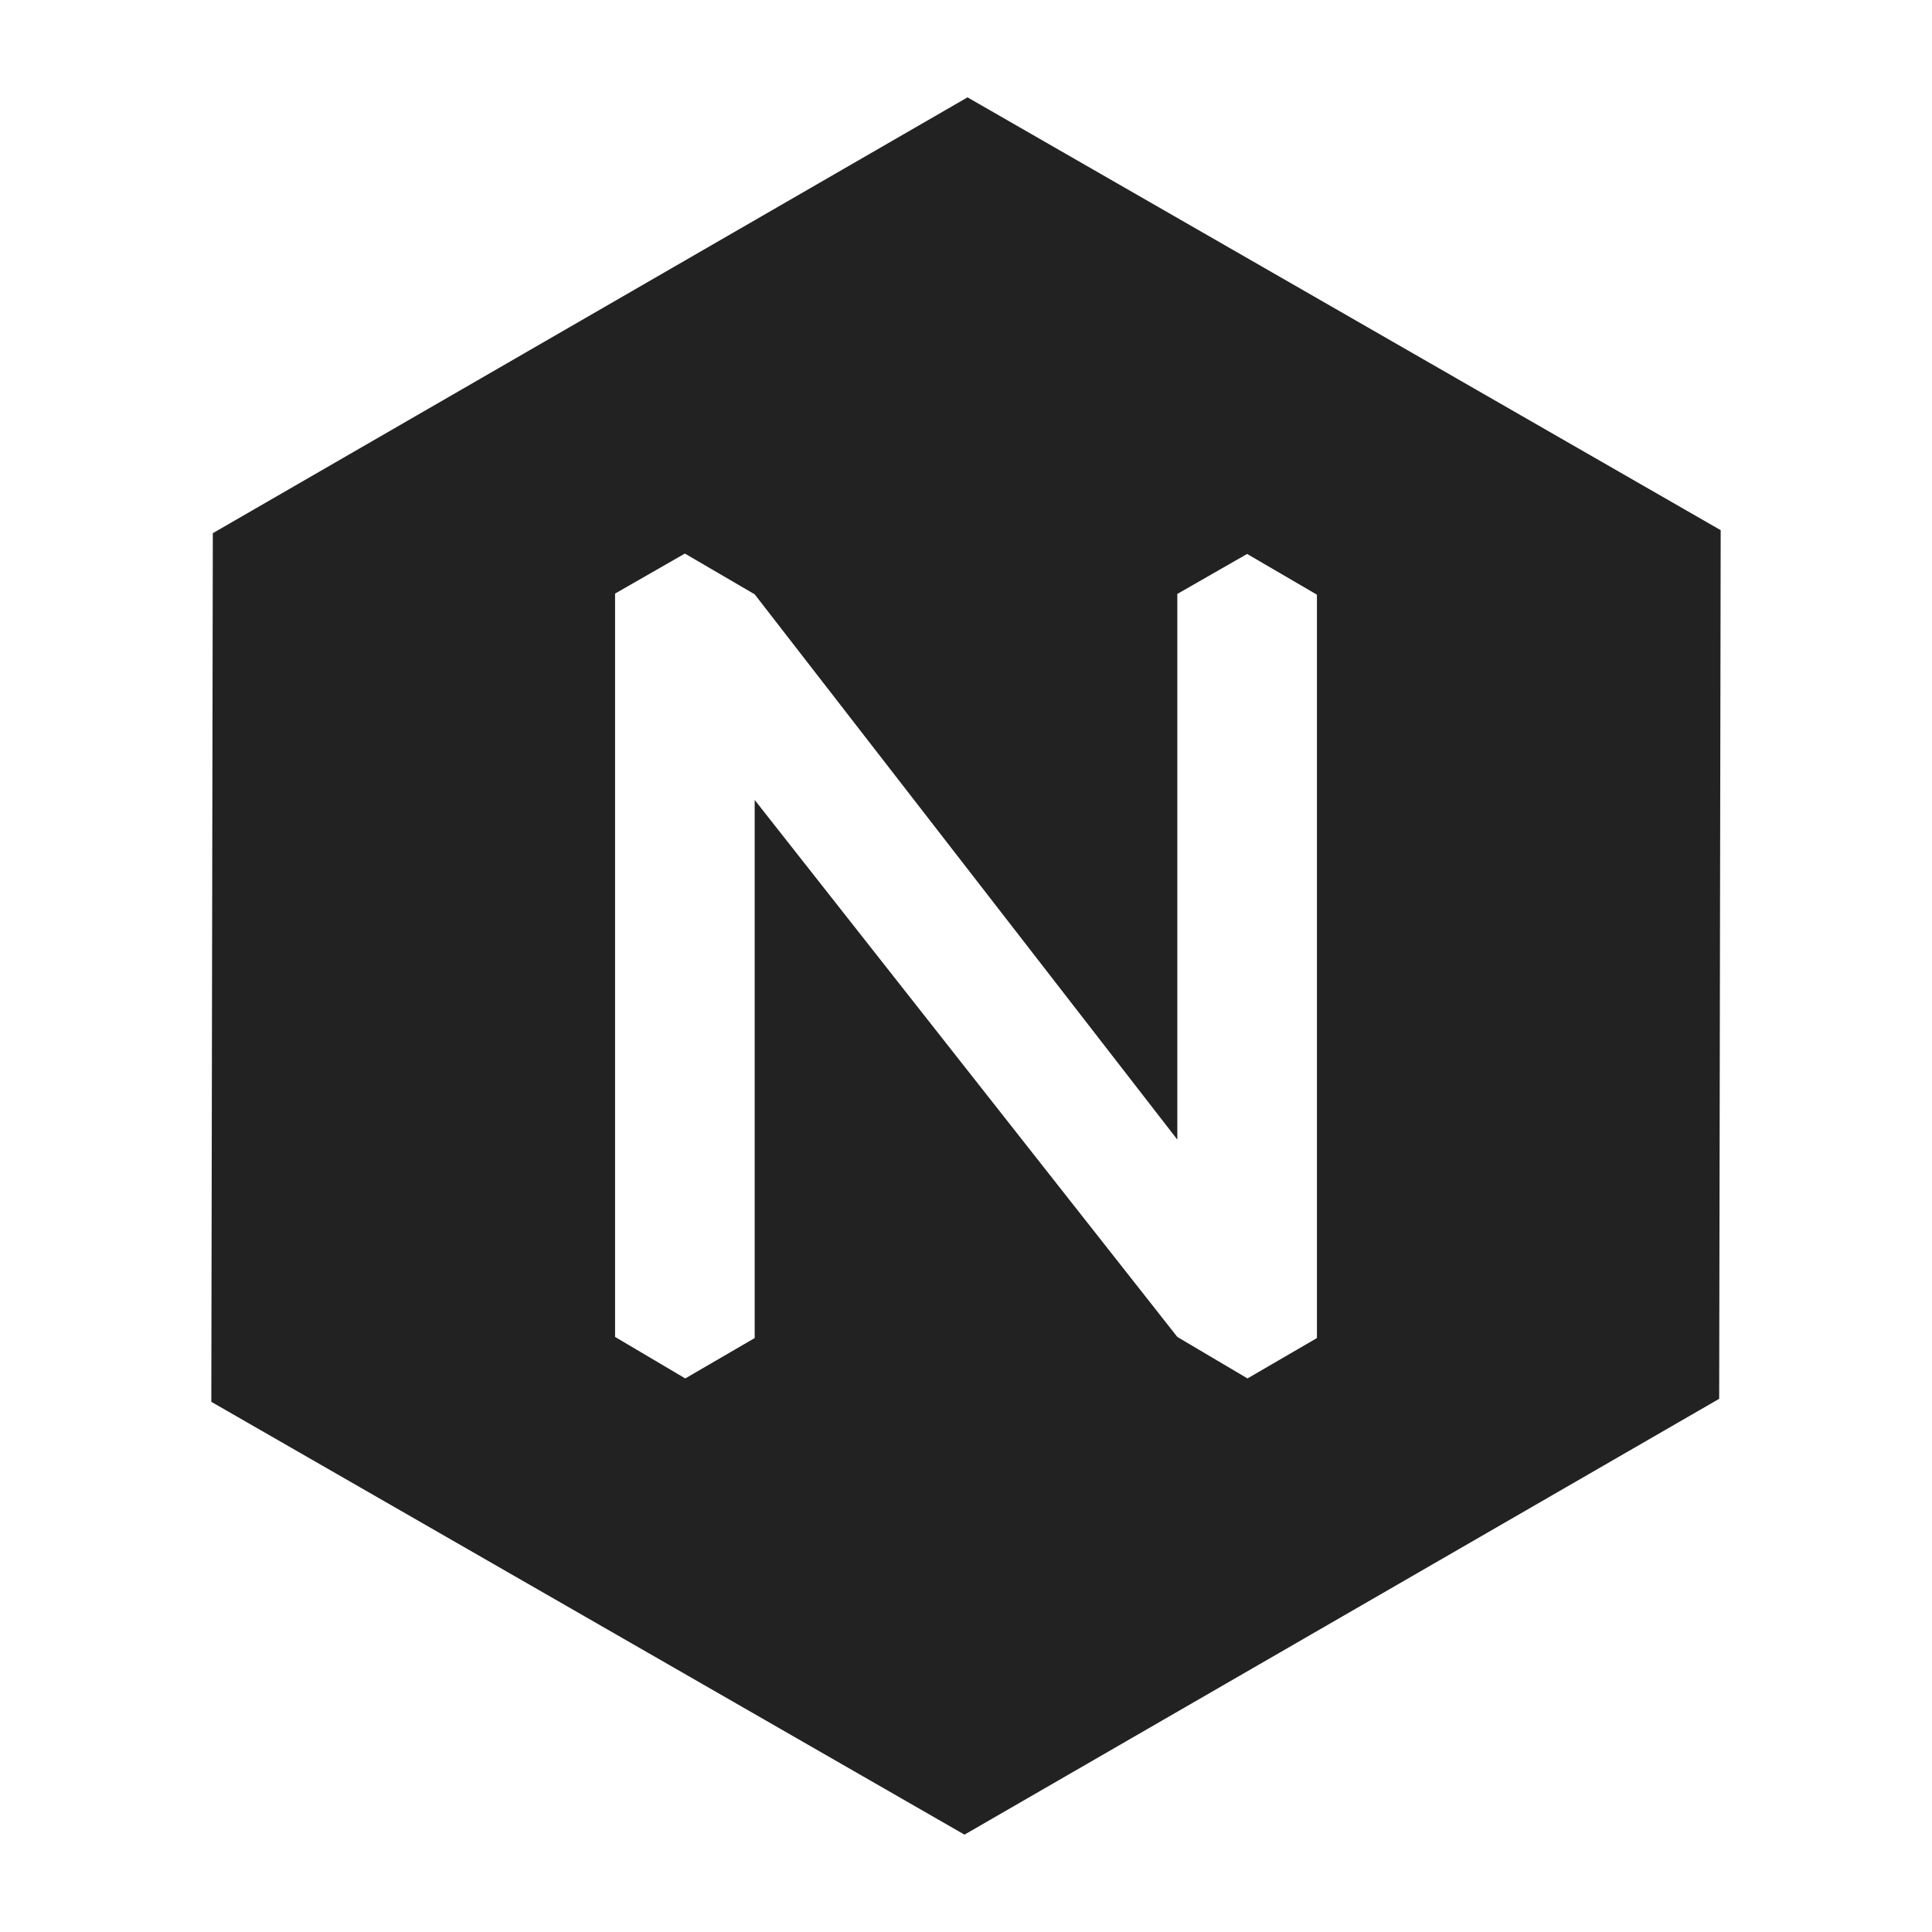
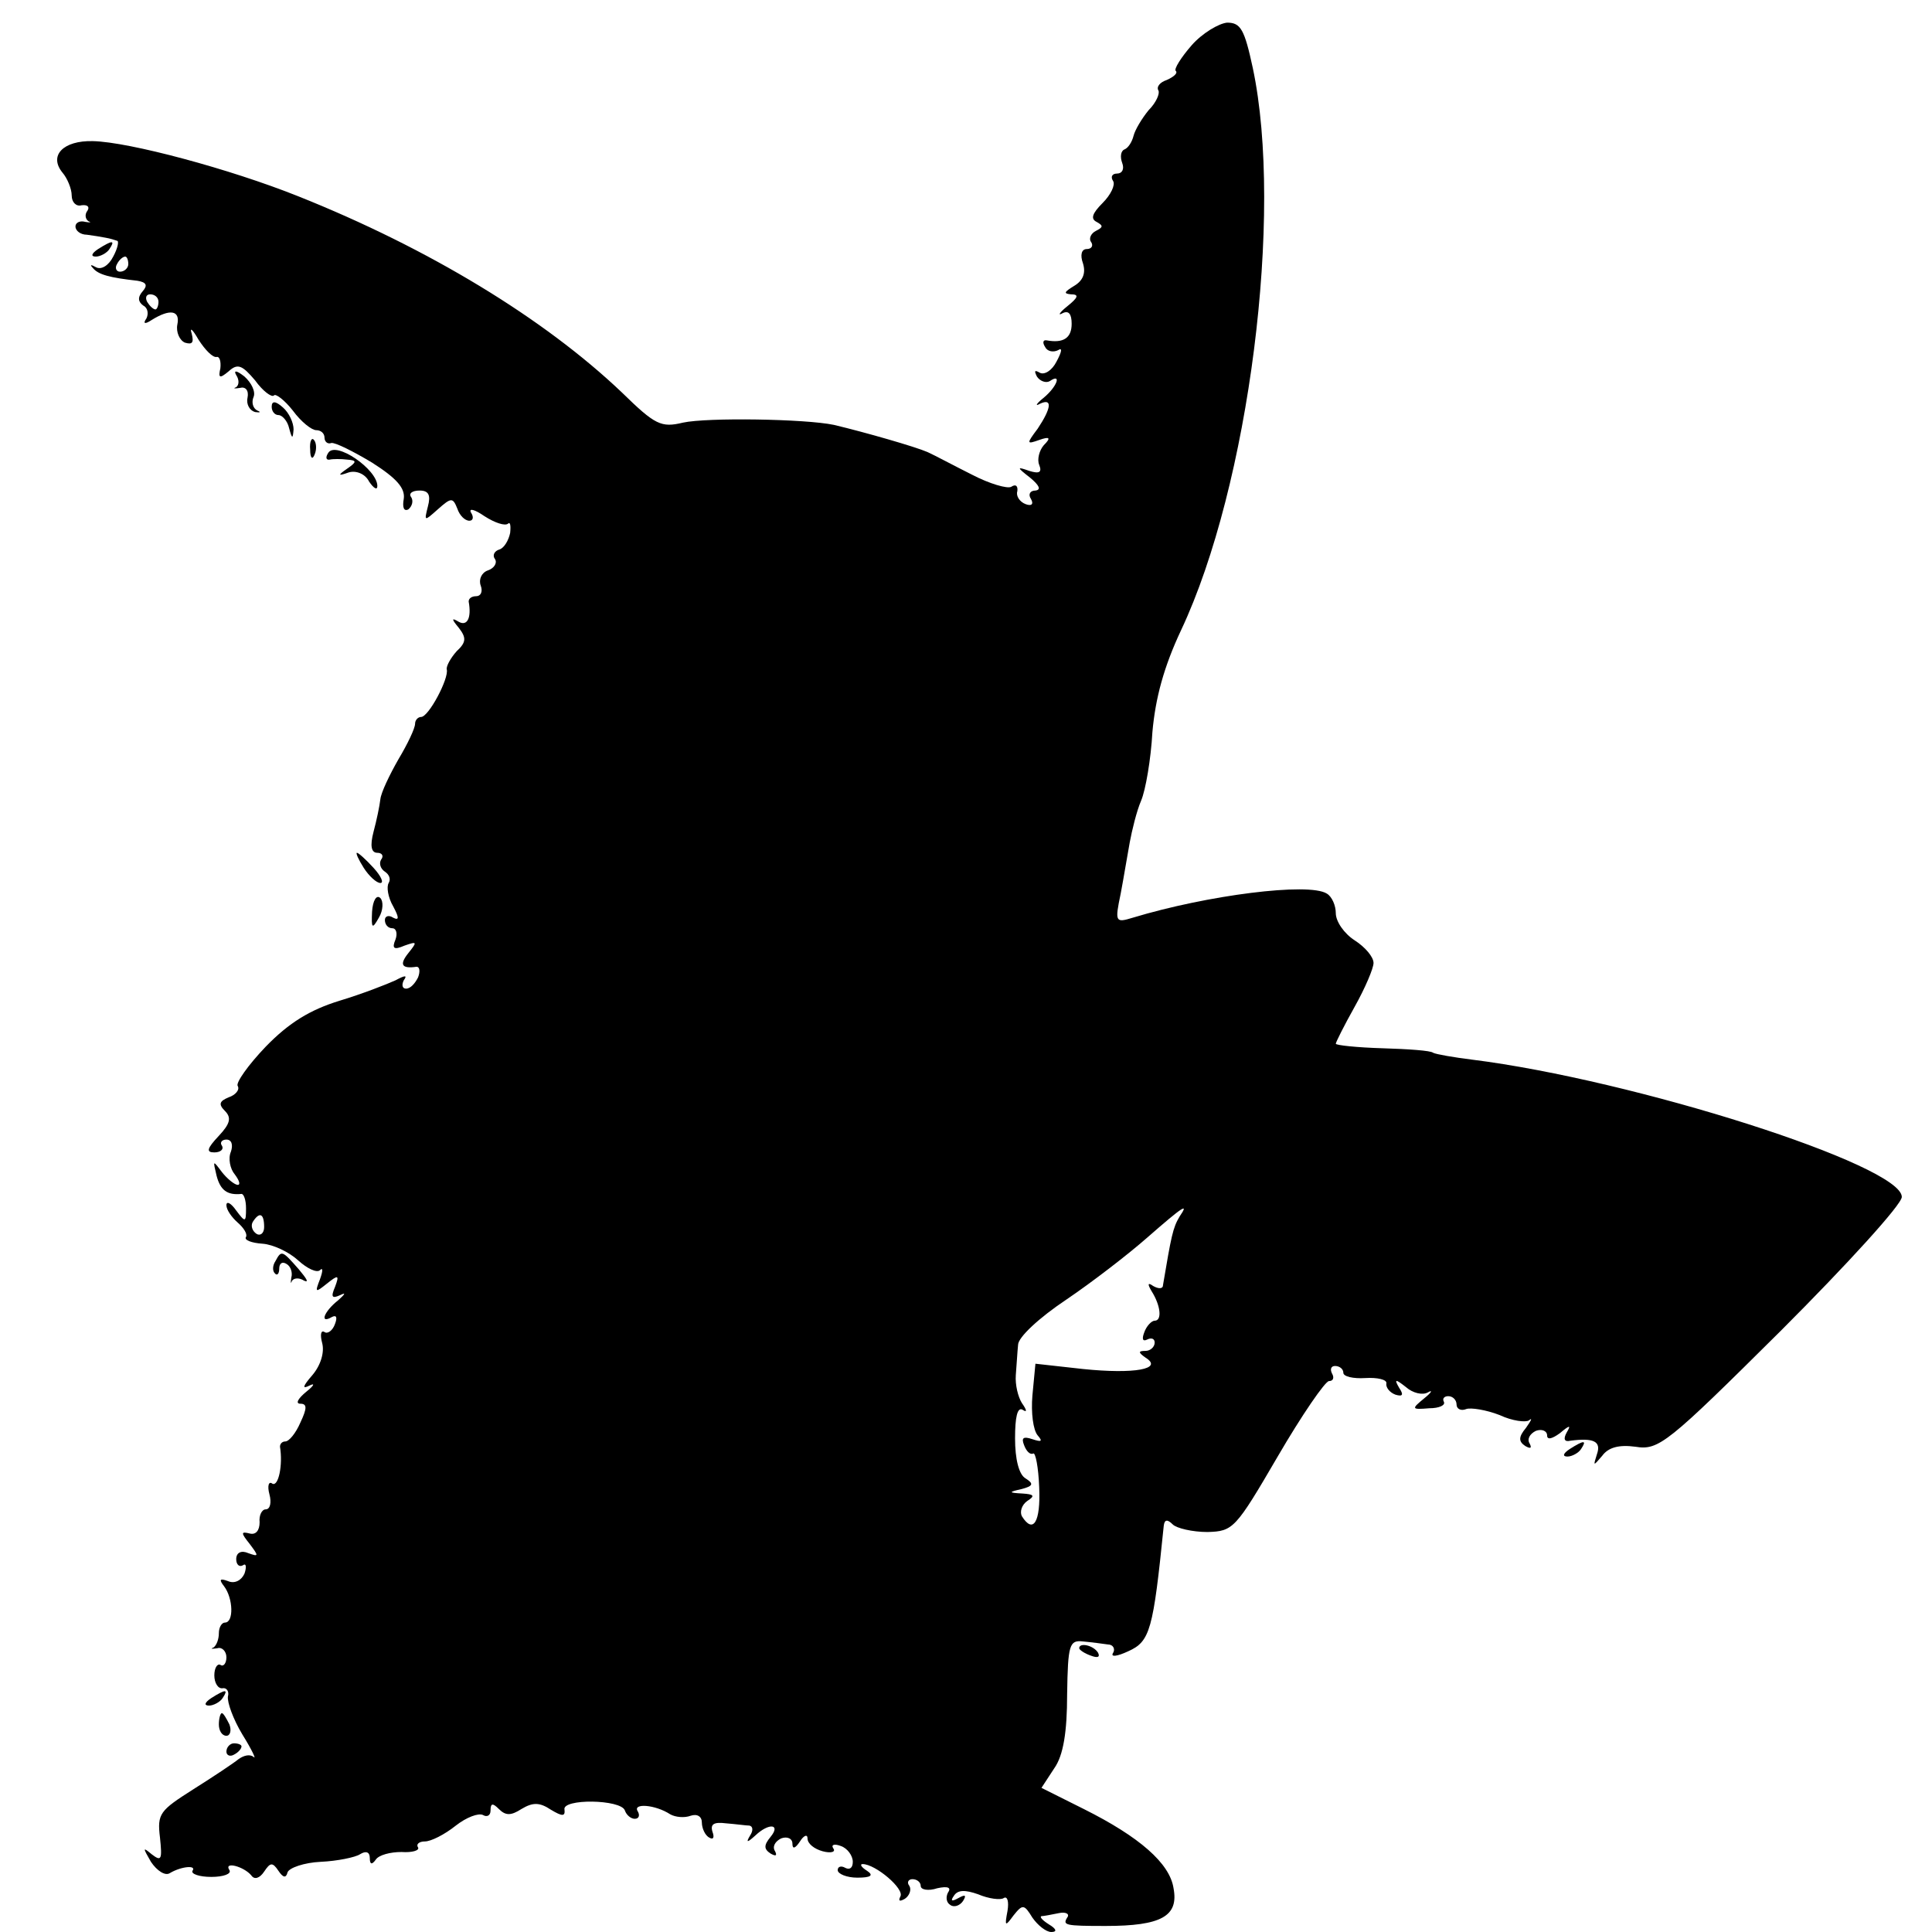
- <svg xmlns="http://www.w3.org/2000/svg" id="NexT" width="512" height="512" x="0" y="0" enable-background="new 0 0 512 512" version="1.1" viewBox="0 0 512 512" xml:space="preserve">
-   <path style="fill:#222;fill-opacity:1" id="path3384" d="M 256.4,25.8 56.4,141.3 56,371.5 255.6,486.2 455.6,370.7 456,140.5 Z m 92.6,328.8 -18.4,10.7 -18.6,-11 0,0 -112,-142.3 0,142.6 -18.4,10.7 -18.6,-11 0,-197 18.5,-10.6 18.5,10.8 0,0 112,144.5 0,-144.6 18.5,-10.6 18.5,10.8 z" />
+ <svg xmlns="http://www.w3.org/2000/svg" version="1.0" width="256pt" height="256pt" viewBox="0 0 256 256" preserveAspectRatio="xMidYMid meet">
+   <g transform="translate(0,256) scale(0.1,-0.1)" fill="#000000" stroke="none">
+     <path d="M1579 2500 c-14 -16 -24 -32 -21 -34 3 -3 -3 -8 -12 -12 -9 -3 -14 -9 -11 -14 2 -4 -3 -16 -13 -26 -9 -11 -18 -26 -20 -34 -2 -8 -7 -16 -12 -18 -5 -2 -6 -10 -3 -18 3 -8 0 -14 -7 -14 -6 0 -9 -4 -5 -10 3 -5 -3 -18 -14 -29 -14 -14 -16 -21 -8 -25 9 -5 9 -7 -1 -12 -6 -3 -10 -10 -6 -15 3 -5 0 -9 -6 -9 -7 0 -9 -8 -5 -19 4 -13 0 -23 -12 -30 -13 -8 -14 -10 -4 -11 11 0 10 -4 -5 -16 -10 -8 -13 -13 -6 -9 8 4 12 -1 12 -14 0 -19 -11 -26 -33 -22 -5 1 -6 -3 -2 -9 3 -6 11 -7 17 -4 6 4 5 -2 -2 -15 -6 -12 -16 -18 -22 -15 -7 4 -8 3 -4 -5 4 -6 12 -9 17 -6 16 11 10 -7 -8 -22 -10 -8 -12 -12 -5 -8 17 8 15 -6 -3 -33 -15 -20 -15 -21 2 -15 14 5 16 3 6 -7 -6 -7 -9 -19 -6 -26 4 -10 0 -12 -13 -8 -17 6 -17 5 1 -9 12 -10 15 -16 7 -17 -7 0 -10 -5 -6 -11 4 -7 1 -10 -7 -7 -8 3 -13 11 -11 17 1 7 -2 10 -8 6 -5 -3 -29 4 -52 16 -24 12 -50 26 -59 30 -16 7 -82 26 -124 36 -38 8 -168 10 -200 3 -29 -7 -37 -3 -81 40 -103 98 -256 191 -429 260 -90 36 -224 72 -272 73 -39 1 -59 -19 -40 -42 6 -7 12 -21 12 -30 0 -9 6 -15 13 -13 8 1 11 -2 8 -7 -4 -5 -3 -11 1 -14 5 -2 2 -2 -4 -1 -7 2 -13 -1 -13 -6 0 -6 7 -11 15 -11 8 -1 20 -3 25 -4 6 -1 12 -3 15 -4 3 0 1 -10 -5 -21 -6 -12 -16 -18 -23 -14 -7 4 -8 3 -4 -1 7 -9 23 -13 59 -17 12 -2 14 -6 7 -14 -7 -8 -6 -14 1 -19 6 -3 7 -11 4 -17 -5 -7 -2 -8 7 -2 24 15 38 13 34 -6 -2 -10 3 -21 10 -24 10 -3 12 0 9 12 -3 9 1 6 9 -8 9 -14 19 -24 24 -23 4 1 6 -6 5 -15 -3 -13 -1 -14 11 -4 12 11 18 8 35 -12 10 -14 22 -23 25 -20 2 3 14 -6 25 -20 11 -15 25 -26 31 -26 6 0 11 -4 11 -10 0 -5 4 -9 9 -7 5 1 29 -11 54 -26 33 -21 44 -34 42 -48 -2 -11 0 -17 6 -14 5 4 7 11 4 16 -4 5 1 9 11 9 12 0 15 -6 11 -21 -5 -20 -5 -20 13 -4 18 16 20 16 26 1 3 -9 10 -16 16 -16 5 0 6 5 2 11 -3 6 5 4 18 -5 14 -9 27 -13 31 -10 3 3 4 -2 3 -12 -2 -10 -8 -20 -14 -22 -7 -2 -10 -8 -6 -13 3 -5 -1 -12 -10 -15 -8 -3 -12 -12 -9 -20 3 -8 0 -14 -6 -14 -6 0 -10 -3 -10 -7 4 -22 -2 -33 -13 -27 -10 6 -10 4 0 -8 10 -13 10 -19 -3 -31 -8 -9 -14 -20 -13 -24 3 -12 -24 -63 -34 -63 -4 0 -8 -4 -8 -9 0 -6 -10 -27 -22 -47 -12 -21 -23 -44 -24 -53 -1 -9 -5 -28 -9 -43 -5 -19 -3 -28 5 -28 6 0 9 -4 5 -9 -3 -5 -1 -12 5 -16 6 -4 8 -10 5 -15 -3 -5 -1 -19 6 -31 8 -15 8 -19 0 -15 -6 4 -11 2 -11 -3 0 -6 4 -11 10 -11 5 0 7 -7 4 -15 -5 -12 -2 -14 12 -8 17 6 17 5 5 -10 -12 -15 -9 -21 11 -18 4 0 5 -6 2 -14 -4 -8 -10 -15 -16 -15 -5 0 -6 5 -3 11 5 7 2 7 -11 0 -11 -5 -44 -18 -74 -27 -39 -12 -67 -29 -98 -61 -23 -24 -40 -48 -37 -52 3 -5 -3 -12 -12 -15 -12 -5 -14 -9 -5 -18 9 -9 7 -17 -8 -33 -16 -17 -17 -22 -6 -22 8 0 13 4 10 9 -3 4 0 8 6 8 7 0 9 -7 6 -16 -4 -9 -1 -23 5 -30 6 -8 8 -14 4 -14 -4 0 -14 8 -21 17 -12 16 -12 16 -7 -5 5 -19 14 -26 33 -24 3 0 6 -8 6 -19 0 -19 -1 -19 -13 -3 -7 10 -13 13 -13 7 0 -6 7 -16 15 -23 8 -7 13 -15 11 -19 -3 -4 7 -8 22 -9 14 -1 35 -11 47 -22 12 -11 25 -17 29 -13 4 4 4 -1 0 -12 -7 -18 -6 -18 9 -6 15 12 17 12 11 -4 -6 -14 -4 -16 7 -11 8 4 6 1 -3 -7 -19 -15 -25 -32 -8 -22 6 3 7 -1 4 -9 -3 -9 -10 -14 -14 -11 -5 3 -6 -4 -3 -15 3 -12 -2 -29 -13 -42 -13 -15 -14 -19 -4 -14 8 4 6 0 -4 -8 -11 -9 -15 -16 -8 -16 9 0 9 -6 0 -25 -6 -14 -15 -25 -20 -25 -4 0 -7 -3 -7 -7 4 -24 -2 -53 -10 -49 -5 4 -7 -3 -4 -14 3 -11 1 -20 -5 -20 -5 0 -9 -8 -8 -17 0 -11 -5 -17 -13 -15 -12 3 -12 1 0 -14 12 -16 12 -17 -2 -12 -9 4 -16 1 -16 -8 0 -7 4 -11 9 -8 4 3 5 -2 2 -11 -4 -9 -13 -14 -22 -10 -11 4 -12 2 -5 -7 12 -16 13 -48 1 -48 -4 0 -8 -6 -8 -14 0 -8 -3 -16 -7 -19 -5 -2 -2 -2 5 -1 6 2 12 -4 12 -12 0 -8 -4 -13 -8 -10 -4 2 -8 -4 -8 -14 0 -10 5 -18 11 -17 5 1 9 -4 7 -11 -1 -8 7 -30 19 -50 13 -21 19 -34 15 -30 -5 4 -13 2 -20 -3 -6 -5 -33 -23 -60 -40 -44 -28 -48 -32 -44 -64 3 -29 2 -32 -11 -22 -12 10 -12 9 -1 -10 8 -12 19 -19 25 -15 15 9 36 11 30 3 -2 -4 9 -8 25 -8 16 0 27 4 24 9 -8 12 19 5 29 -7 4 -6 11 -4 17 5 8 12 11 13 19 1 6 -9 10 -10 12 -2 2 6 22 13 44 14 22 1 46 6 52 10 8 5 13 3 13 -5 0 -9 3 -9 8 -2 4 6 19 10 34 10 14 -1 24 2 22 6 -3 4 1 8 9 8 8 0 26 9 41 21 14 11 30 17 36 14 5 -3 10 -1 10 6 0 10 3 10 11 2 9 -9 16 -9 30 0 15 9 24 9 39 -1 15 -9 19 -9 18 0 -4 15 75 14 80 -1 2 -6 8 -11 13 -11 6 0 7 5 4 10 -7 11 23 9 43 -4 7 -4 19 -5 27 -2 9 3 15 -1 15 -9 0 -7 4 -17 10 -20 5 -3 7 0 4 8 -3 10 2 13 18 11 13 -1 27 -3 31 -3 5 -1 5 -7 1 -13 -6 -10 -4 -10 7 0 18 17 34 15 20 -2 -9 -11 -9 -16 0 -22 7 -4 9 -3 6 3 -4 6 0 13 8 17 8 3 15 0 15 -7 0 -8 4 -6 10 3 5 8 10 10 10 4 0 -7 9 -14 20 -17 11 -3 18 -1 14 4 -3 5 2 6 10 3 9 -3 16 -13 16 -21 0 -8 -4 -11 -10 -8 -5 3 -10 2 -10 -3 0 -5 12 -10 26 -10 18 0 22 3 13 9 -8 5 -10 9 -6 9 17 0 56 -33 50 -43 -3 -6 -1 -7 6 -3 6 4 9 12 6 17 -4 5 -1 9 4 9 6 0 11 -4 11 -9 0 -5 10 -7 22 -3 14 3 19 1 14 -6 -3 -6 -2 -13 3 -16 5 -4 13 -1 17 5 5 8 3 9 -6 4 -9 -5 -11 -4 -6 3 5 8 15 8 32 2 14 -6 30 -8 34 -5 5 3 7 -5 5 -17 -4 -21 -3 -21 8 -6 12 15 14 15 25 -3 7 -10 18 -19 25 -19 8 0 7 4 -3 10 -8 5 -13 10 -10 11 3 0 13 2 23 4 9 2 15 -1 11 -6 -6 -10 -3 -11 51 -11 74 0 97 13 90 50 -5 33 -45 68 -119 105 l-56 28 17 26 c12 17 17 48 17 98 1 66 3 72 21 70 11 -1 26 -3 33 -4 7 0 10 -6 7 -11 -4 -6 5 -5 20 2 29 13 33 28 47 166 1 9 5 9 12 2 5 -5 26 -10 46 -10 34 1 37 4 93 100 32 55 63 100 68 100 6 0 7 5 4 10 -3 6 -1 10 4 10 6 0 11 -4 11 -9 0 -5 13 -8 29 -7 16 1 29 -2 28 -7 -1 -5 4 -12 12 -15 10 -3 11 0 5 9 -7 12 -5 12 9 1 9 -8 22 -11 29 -7 7 4 5 0 -5 -8 -17 -14 -17 -15 7 -13 13 0 22 4 19 9 -2 4 1 7 6 7 6 0 11 -5 11 -11 0 -6 6 -9 13 -6 6 2 26 -1 44 -8 17 -8 35 -10 39 -7 5 4 3 0 -4 -10 -10 -12 -10 -18 -1 -24 7 -4 9 -3 6 3 -4 6 0 13 8 17 8 3 15 0 15 -6 0 -6 6 -5 17 3 13 11 15 11 9 1 -5 -9 -3 -13 5 -11 31 4 41 -1 35 -18 -5 -16 -5 -16 7 -2 8 11 22 15 44 12 31 -5 42 4 193 154 88 88 160 167 160 177 0 42 -354 155 -570 182 -24 3 -47 7 -51 9 -3 3 -34 5 -67 6 -34 1 -62 4 -62 6 0 2 11 24 25 49 14 25 25 51 25 58 0 8 -11 21 -25 30 -14 9 -25 25 -25 36 0 10 -5 22 -12 26 -24 15 -158 -2 -257 -32 -23 -7 -24 -6 -16 32 4 21 9 52 12 68 3 16 9 41 15 55 6 14 13 55 15 91 4 45 15 86 38 135 90 191 136 552 95 745 -11 51 -16 60 -34 60 -11 -1 -33 -14 -47 -30z m-1409 -290 c0 -5 -5 -10 -11 -10 -5 0 -7 5 -4 10 3 6 8 10 11 10 2 0 4 -4 4 -10z m40 -50 c0 -5 -2 -10 -4 -10 -3 0 -8 5 -11 10 -3 6 -1 10 4 10 6 0 11 -4 11 -10z m1353 -1212 c-9 -15 -11 -26 -22 -91 0 -5 -6 -5 -13 -1 -7 5 -8 3 -2 -7 12 -19 14 -39 4 -39 -4 0 -11 -7 -14 -16 -3 -8 -2 -12 4 -9 6 3 10 1 10 -4 0 -6 -6 -11 -12 -11 -10 0 -10 -2 0 -9 24 -15 -15 -22 -83 -15 l-63 7 -4 -42 c-2 -23 1 -46 7 -53 7 -8 5 -9 -7 -5 -12 4 -15 2 -11 -8 3 -8 8 -13 12 -11 3 2 7 -18 8 -45 2 -46 -8 -62 -23 -38 -3 6 0 15 7 20 11 7 9 9 -6 10 -19 1 -19 2 -1 6 15 4 16 7 5 14 -9 5 -14 26 -14 53 0 28 3 42 10 38 6 -4 6 -1 -1 9 -5 8 -9 24 -8 37 1 12 2 30 3 40 0 10 28 36 64 60 34 23 82 60 107 82 48 42 56 47 43 28z m-1213 -14 c0 -8 -5 -12 -10 -9 -6 4 -8 11 -5 16 9 14 15 11 15 -7z" />
+     <path d="M130 2230 c-9 -6 -10 -10 -3 -10 6 0 15 5 18 10 8 12 4 12 -15 0z" />
+     <path d="M313 2063 c4 -6 4 -13 0 -16 -5 -2 -2 -2 5 -1 7 2 12 -3 10 -13 -2 -9 3 -17 10 -19 7 -1 8 0 3 2 -6 3 -8 11 -5 18 3 7 -3 19 -12 27 -10 8 -15 9 -11 2z" />
+     <path d="M360 2021 c0 -6 4 -11 9 -11 5 0 12 -8 14 -17 4 -15 5 -15 6 -2 0 9 -6 22 -14 29 -10 9 -15 9 -15 1z" />
+     <path d="M411 1964 c0 -11 3 -14 6 -6 3 7 2 16 -1 19 -3 4 -6 -2 -5 -13z" />
+     <path d="M435 1960 c-4 -6 -3 -10 2 -9 4 1 15 1 23 0 13 -1 13 -3 0 -12 -13 -9 -12 -10 2 -5 10 3 22 -2 27 -12 6 -9 11 -12 11 -6 0 22 -55 60 -65 44z" />
+     <path d="M482 1410 c7 -11 17 -20 22 -20 5 0 1 9 -9 20 -10 11 -20 20 -22 20 -2 0 2 -9 9 -20z" />
+     <path d="M493 1352 c-1 -22 0 -24 9 -8 6 10 6 22 2 26 -5 5 -10 -3 -11 -18z" />
+     <path d="M365 889 c-4 -6 -4 -13 -1 -16 3 -4 6 -1 6 6 0 7 4 10 10 6 5 -3 8 -11 6 -18 -1 -7 -1 -9 1 -4 3 4 10 4 16 0 7 -3 3 3 -7 15 -22 25 -23 26 -31 11z" />
+     <path d="M2080 640 c-9 -6 -10 -10 -3 -10 6 0 15 5 18 10 8 12 4 12 -15 0z" />
+     <path d="M1430 376 c0 -2 7 -7 16 -10 8 -3 12 -2 9 4 -6 10 -25 14 -25 6z" />
+     <path d="M280 310 c-9 -6 -10 -10 -3 -10 6 0 15 5 18 10 8 12 4 12 -15 0z" />
+     <path d="M290 275 c0 -8 4 -15 10 -15 5 0 7 7 4 15 -4 8 -8 15 -10 15 -2 0 -4 -7 -4 -15z" />
+     <path d="M300 239 c0 -5 5 -7 10 -4 6 3 10 8 10 11 0 2 -4 4 -10 4 -5 0 -10 -5 -10 -11z" />
+   </g>
</svg>
